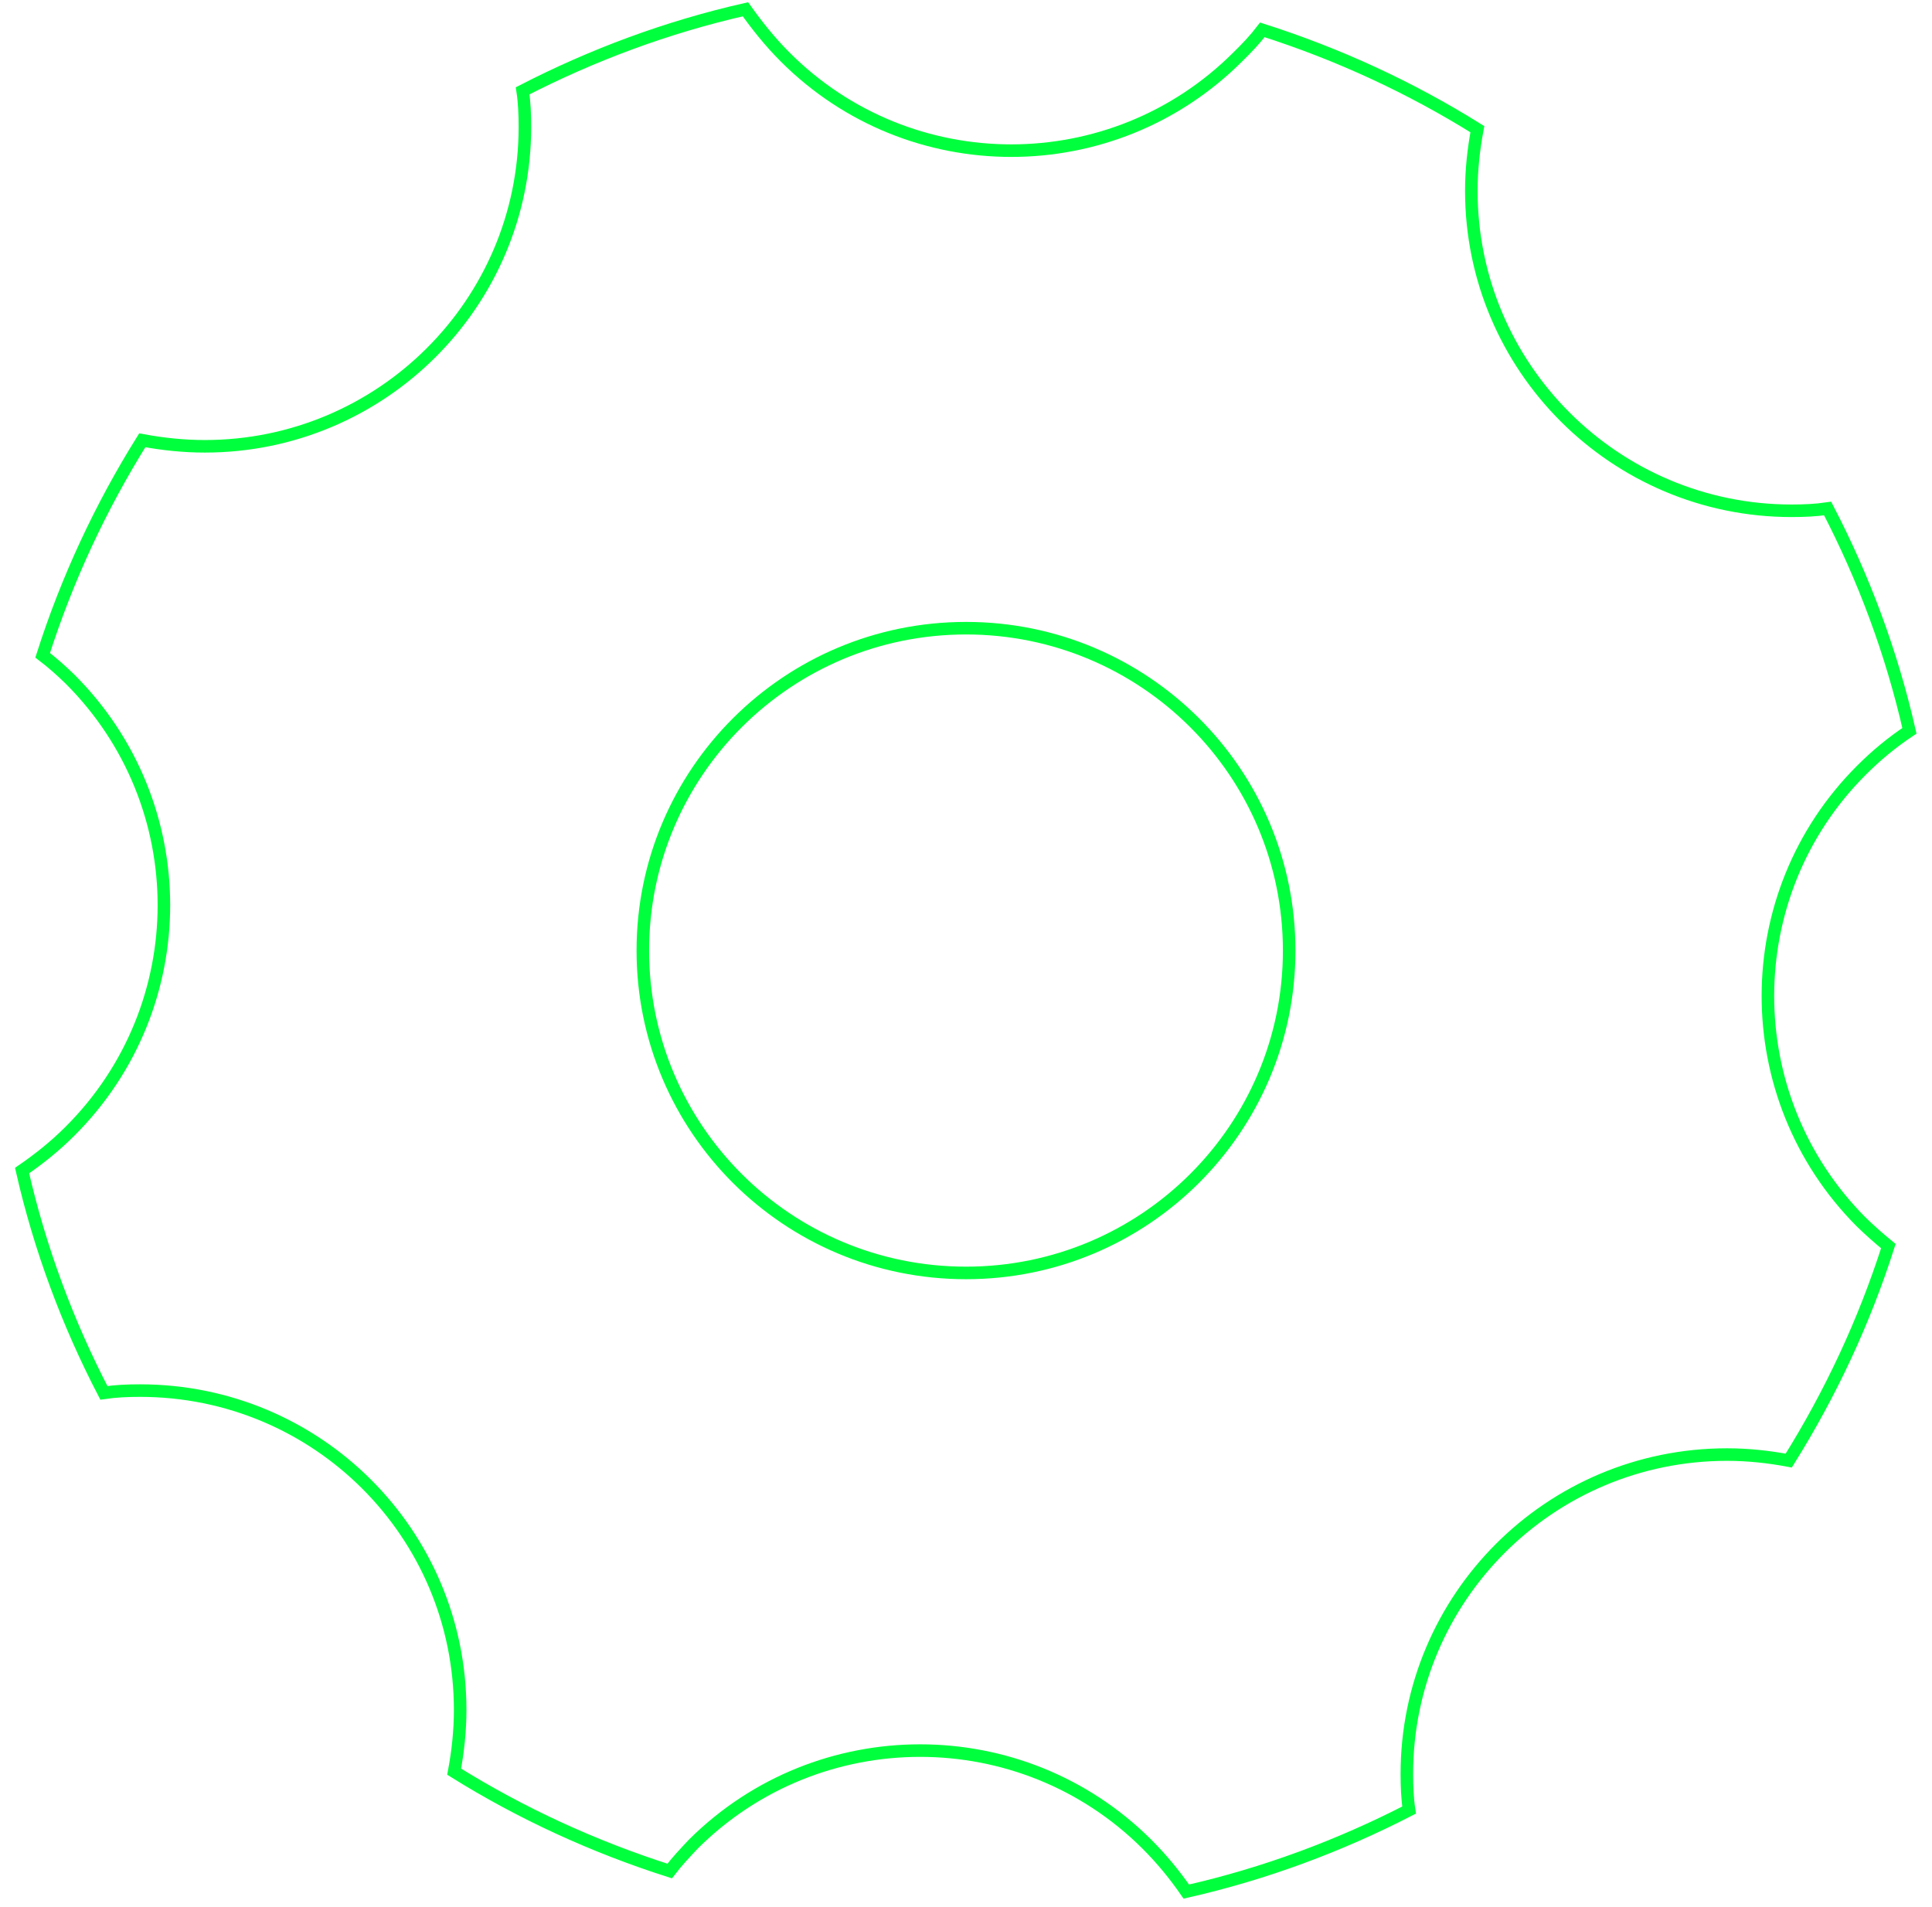
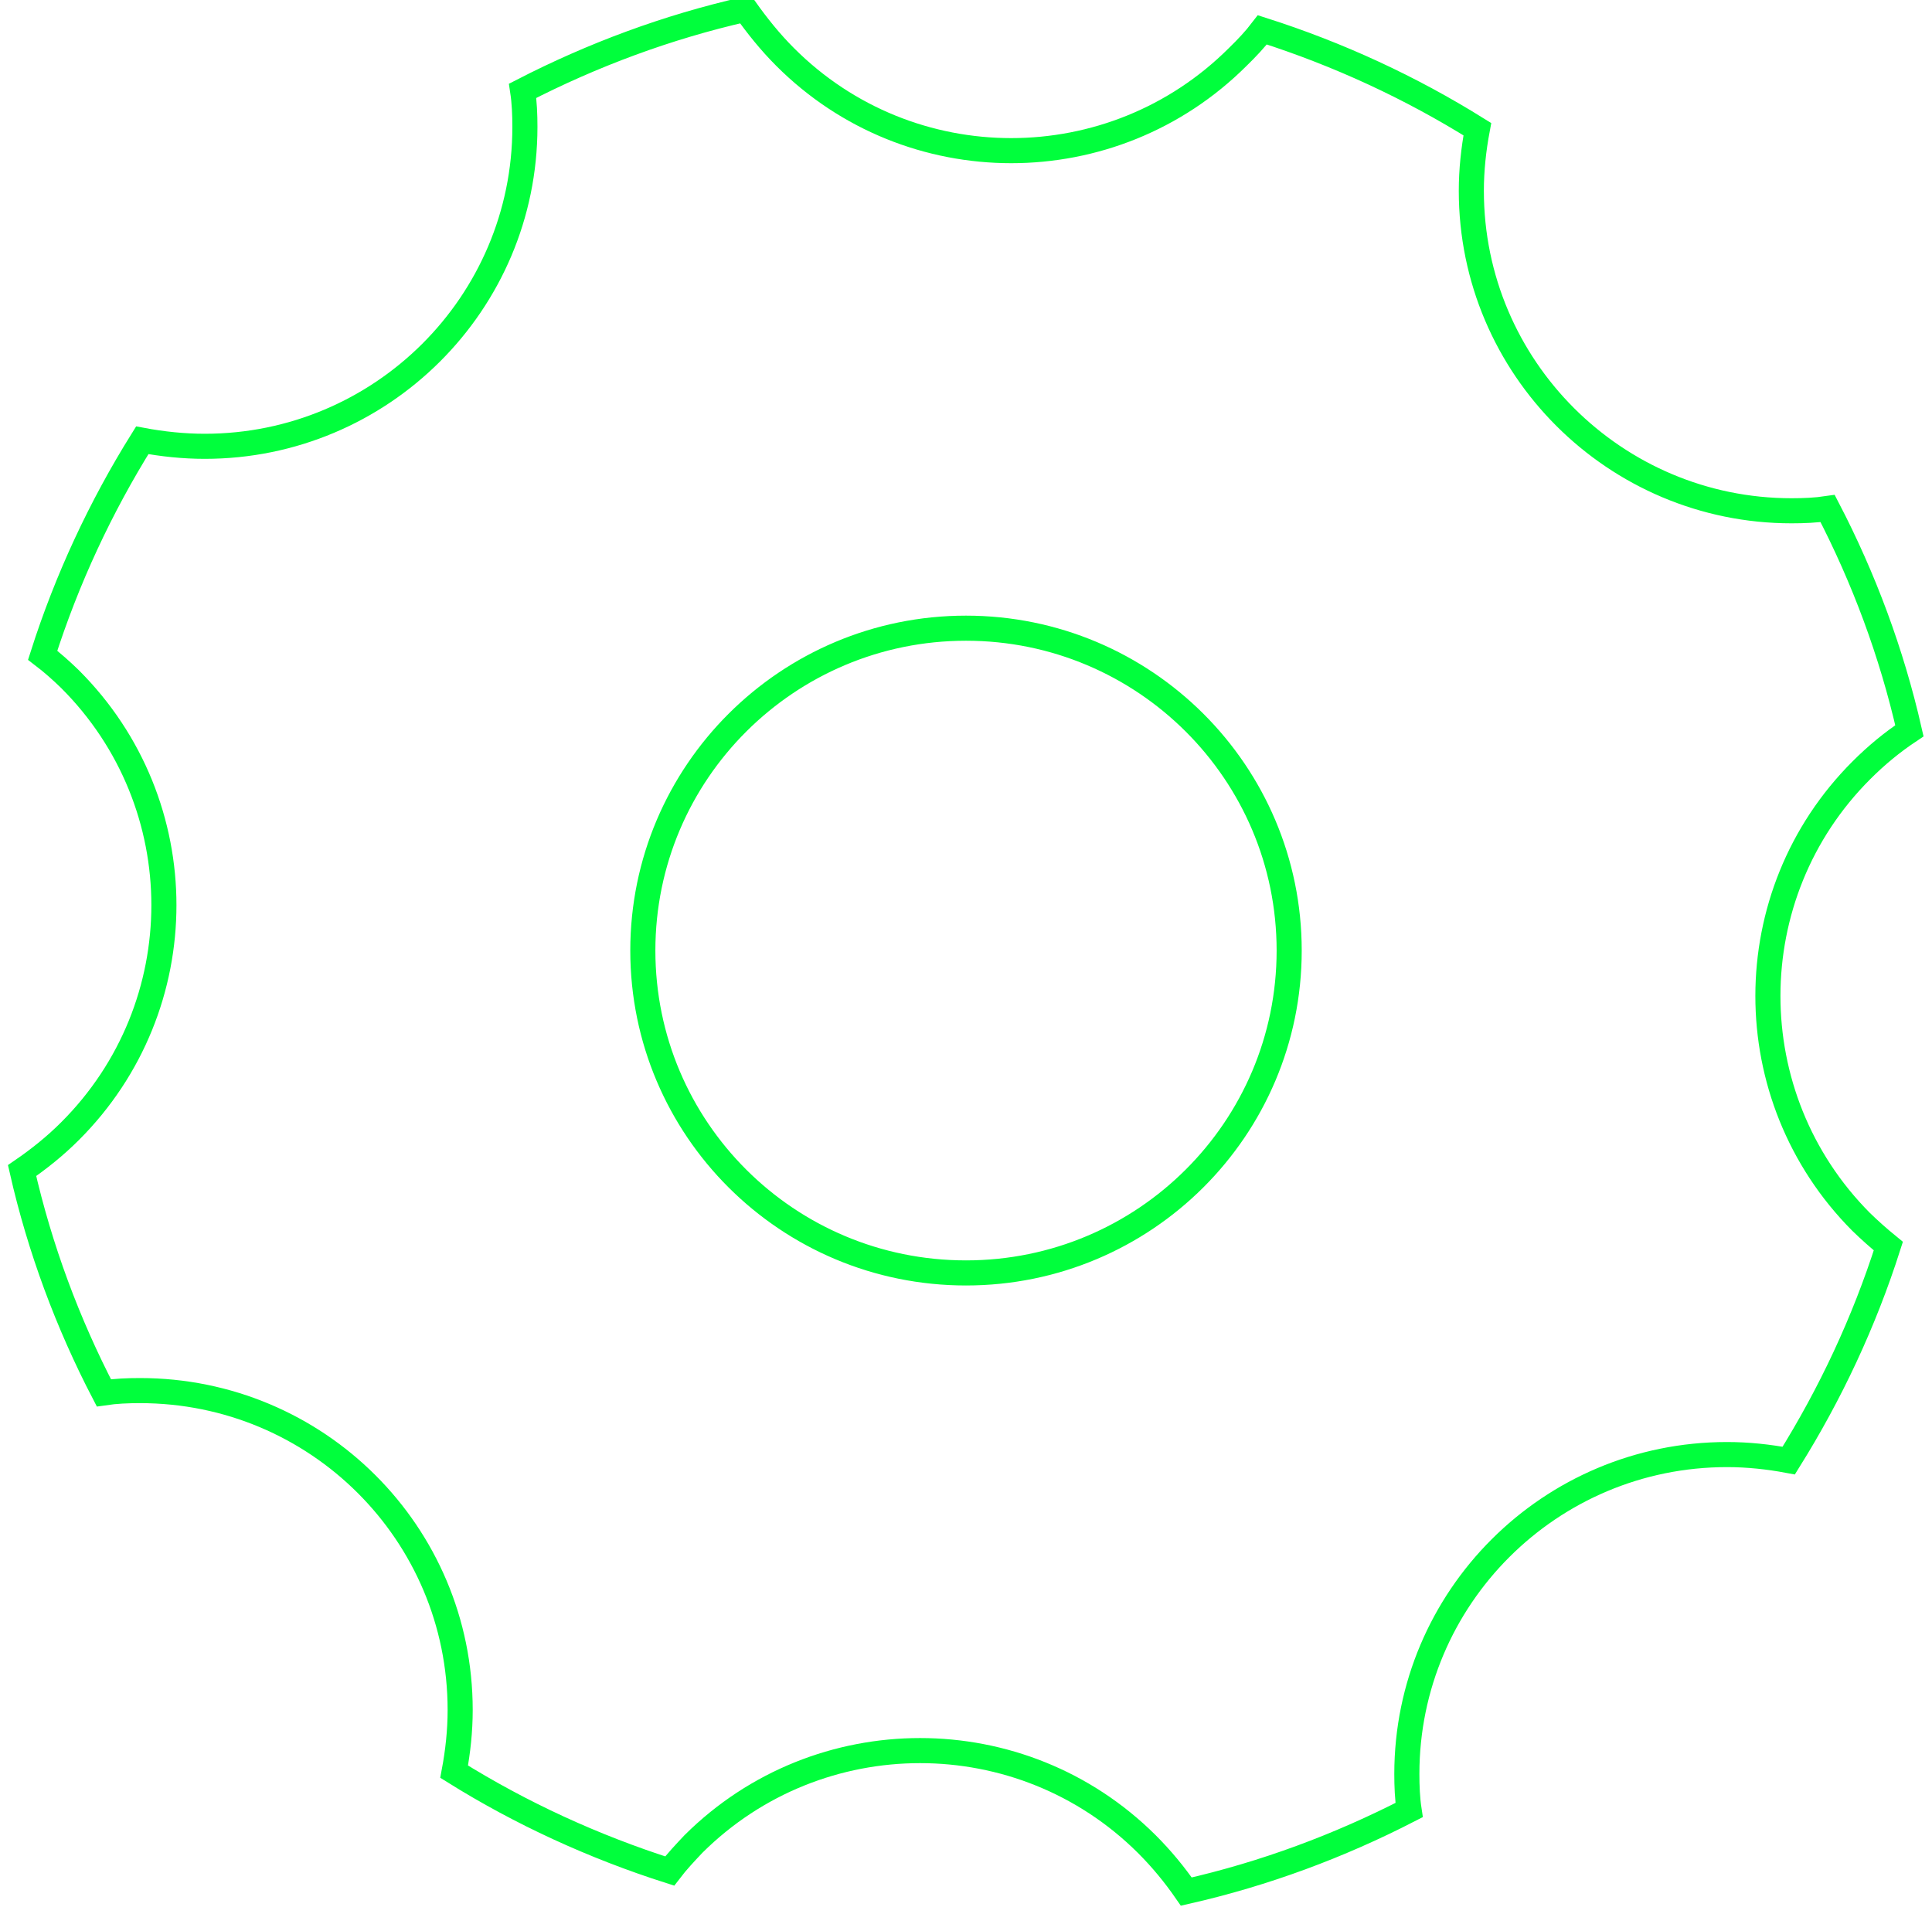
<svg xmlns="http://www.w3.org/2000/svg" width="77" height="76" viewBox="0 0 77 76" fill="none">
-   <path d="M74.19 30.7C74.79 30.1 75.41 29.59 76.1 29.13C75.39 26.01 74.28 23.04 72.84 20.27C72.37 20.34 71.89 20.36 71.4 20.36C64.37 20.36 58.64 14.65 58.64 7.61C58.64 6.77 58.73 5.95 58.88 5.15C56.22 3.49 53.35 2.16 50.31 1.19C50.02 1.57 49.69 1.92 49.33 2.27C44.34 7.25 36.26 7.25 31.29 2.27C30.69 1.67 30.18 1.03 29.71 0.37C26.58 1.08 23.61 2.19 20.83 3.62C20.9 4.08 20.92 4.57 20.92 5.06C20.92 12.1 15.19 17.79 8.16 17.79C7.32 17.79 6.47 17.7 5.67 17.55C4.01 20.21 2.67 23.08 1.7 26.12C2.08 26.41 2.43 26.72 2.79 27.07C7.78 32.05 7.78 40.11 2.79 45.09C2.19 45.69 1.55 46.2 0.88 46.66C1.59 49.78 2.7 52.75 4.14 55.52C4.61 55.45 5.09 55.43 5.58 55.43C12.64 55.43 18.34 61.12 18.34 68.16C18.34 69 18.25 69.82 18.1 70.62C20.76 72.28 23.65 73.61 26.69 74.58C26.98 74.2 27.31 73.85 27.64 73.5C32.63 68.54 40.71 68.54 45.7 73.5C46.3 74.1 46.81 74.72 47.28 75.4C50.41 74.69 53.38 73.58 56.16 72.15C56.09 71.69 56.07 71.2 56.07 70.71C56.07 63.69 61.77 57.98 68.83 57.98C69.67 57.98 70.49 58.07 71.29 58.22C72.95 55.56 74.29 52.71 75.26 49.67C74.88 49.36 74.53 49.05 74.17 48.7C69.22 43.72 69.22 35.66 74.19 30.7ZM38.5 50.74C31.38 50.74 25.62 44.99 25.62 37.89C25.62 30.79 31.39 25.04 38.5 25.04C45.61 25.04 51.38 30.79 51.38 37.89C51.38 44.99 45.61 50.74 38.5 50.74Z" stroke="#00ff3c" stroke-width="0.5" stroke-miterlimit="50" />
+   <path d="M74.19 30.7C74.79 30.1 75.41 29.59 76.1 29.13C75.39 26.01 74.28 23.04 72.84 20.27C72.37 20.34 71.89 20.36 71.4 20.36C64.37 20.36 58.64 14.65 58.64 7.61C58.64 6.77 58.73 5.95 58.88 5.15C56.22 3.49 53.35 2.16 50.31 1.19C50.02 1.57 49.69 1.92 49.33 2.27C44.34 7.25 36.26 7.25 31.29 2.27C30.69 1.67 30.18 1.03 29.71 0.37C26.58 1.08 23.61 2.19 20.83 3.62C20.9 4.08 20.92 4.57 20.92 5.06C20.92 12.1 15.19 17.79 8.16 17.79C7.32 17.79 6.47 17.7 5.67 17.55C4.01 20.21 2.67 23.08 1.7 26.12C2.08 26.41 2.43 26.72 2.79 27.07C7.78 32.05 7.78 40.11 2.79 45.09C2.19 45.69 1.55 46.2 0.88 46.66C1.59 49.78 2.7 52.75 4.14 55.52C4.61 55.45 5.09 55.43 5.58 55.43C12.64 55.43 18.34 61.12 18.34 68.16C18.34 69 18.25 69.82 18.1 70.62C20.76 72.28 23.65 73.61 26.69 74.58C26.98 74.2 27.31 73.85 27.64 73.5C32.63 68.54 40.71 68.54 45.7 73.5C46.3 74.1 46.81 74.72 47.28 75.4C50.41 74.69 53.38 73.58 56.16 72.15C56.09 71.69 56.07 71.2 56.07 70.71C56.07 63.69 61.77 57.98 68.83 57.98C69.67 57.98 70.49 58.07 71.29 58.22C72.95 55.56 74.29 52.71 75.26 49.67C74.88 49.36 74.53 49.05 74.17 48.7C69.22 43.72 69.22 35.66 74.19 30.7ZM38.5 50.74C31.38 50.74 25.62 44.99 25.62 37.89C25.62 30.79 31.39 25.04 38.5 25.04C45.61 25.04 51.38 30.79 51.38 37.89C51.38 44.99 45.61 50.74 38.5 50.74Z" stroke="#00ff3c" strokeWidth="0.5" strokemitterlimit="50" />
</svg>
